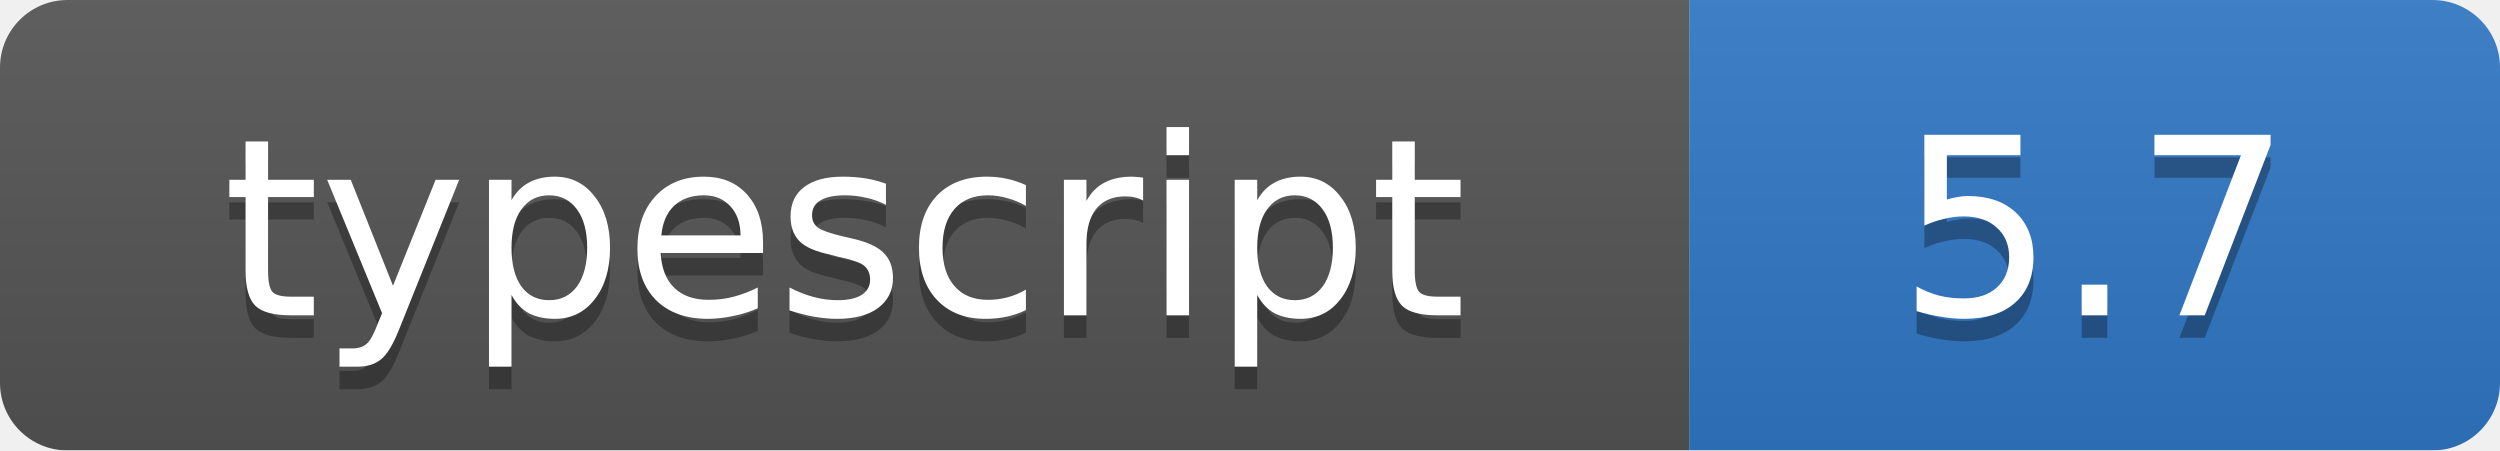
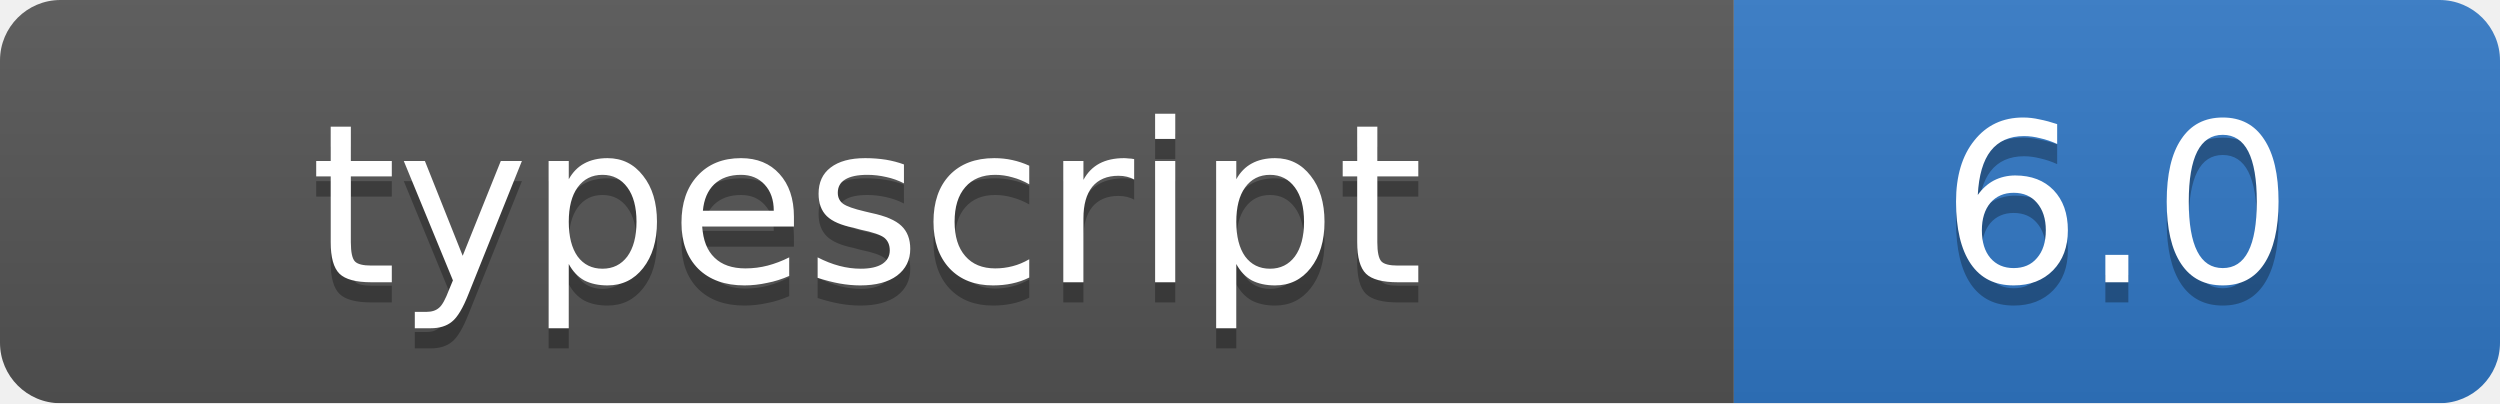
- <svg xmlns="http://www.w3.org/2000/svg" width="111" height="20">
+ <svg xmlns="http://www.w3.org/2000/svg" width="124" height="20" viewBox="0 0 124 20">
  <linearGradient id="b" x2="0" y2="100%">
    <stop offset="0" stop-color="#bbb" stop-opacity=".1" />
    <stop offset="1" stop-opacity=".1" />
  </linearGradient>
  <mask id="a">
-     <rect width="111" height="20" rx="3" fill="#fff" />
+     <rect width="124" height="20" rx="3" fill="#fff" />
  </mask>
  <g mask="url(#a)">
-     <path fill="#555" d="M0 0h75v20H0z" />
-     <path fill="#3178C6" d="M75 0h36v20H75z" />
-     <path fill="url(#b)" d="M0 0h111v20H0z" />
+     <path fill="#555" d="M0 0h86v20H0z" />
+     <path fill="#3178C6" d="M86 0h38v20H86z" />
+     <path fill="url(#b)" d="M0 0h124v20H0z" />
  </g>
  <g fill="#fff" text-anchor="middle" font-family="DejaVu Sans,Verdana,Geneva,sans-serif" font-size="11">
-     <text x="37.5" y="15" fill="#010101" fill-opacity=".3">typescript</text>
-     <text x="37.5" y="14">typescript</text>
-     <text x="93" y="15" fill="#010101" fill-opacity=".3">5.7</text>
-     <text x="93" y="14">5.7</text>
+     <text x="43" y="15" fill="#010101" fill-opacity=".3">typescript</text>
+     <text x="43" y="14">typescript</text>
+     <text x="105" y="15" fill="#010101" fill-opacity=".3">6.0</text>
+     <text x="105" y="14">6.0</text>
  </g>
</svg>
